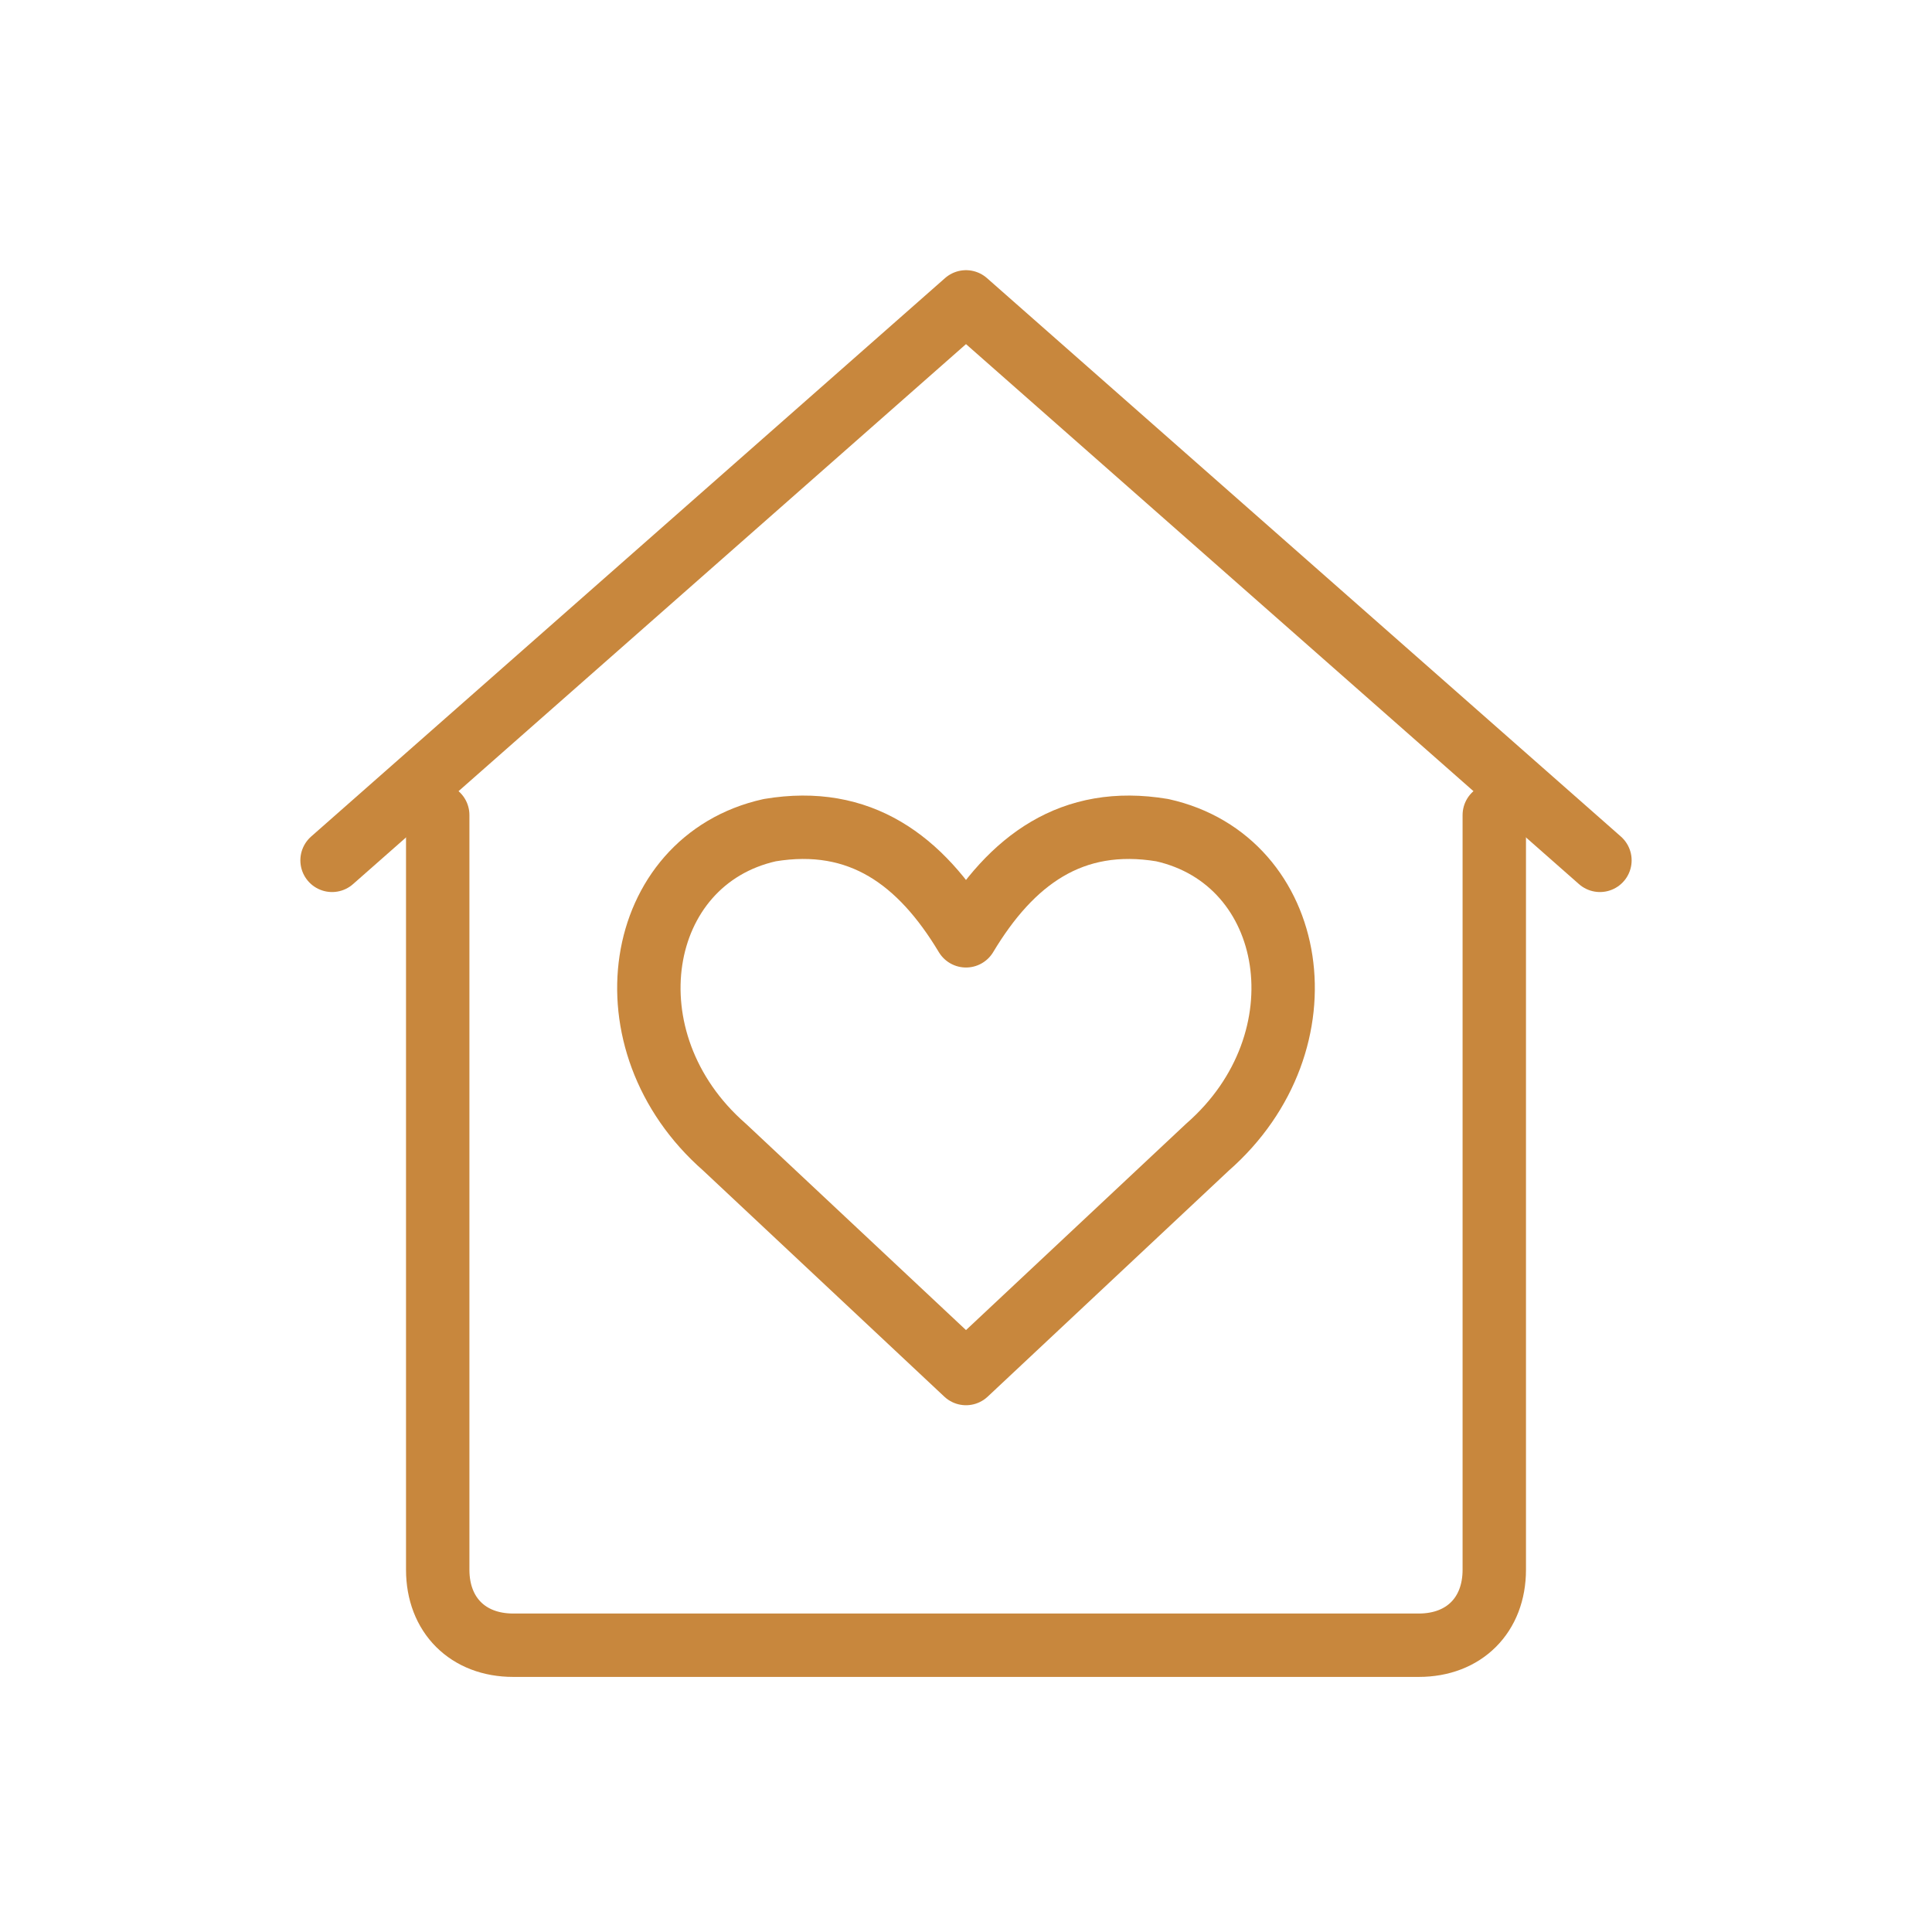
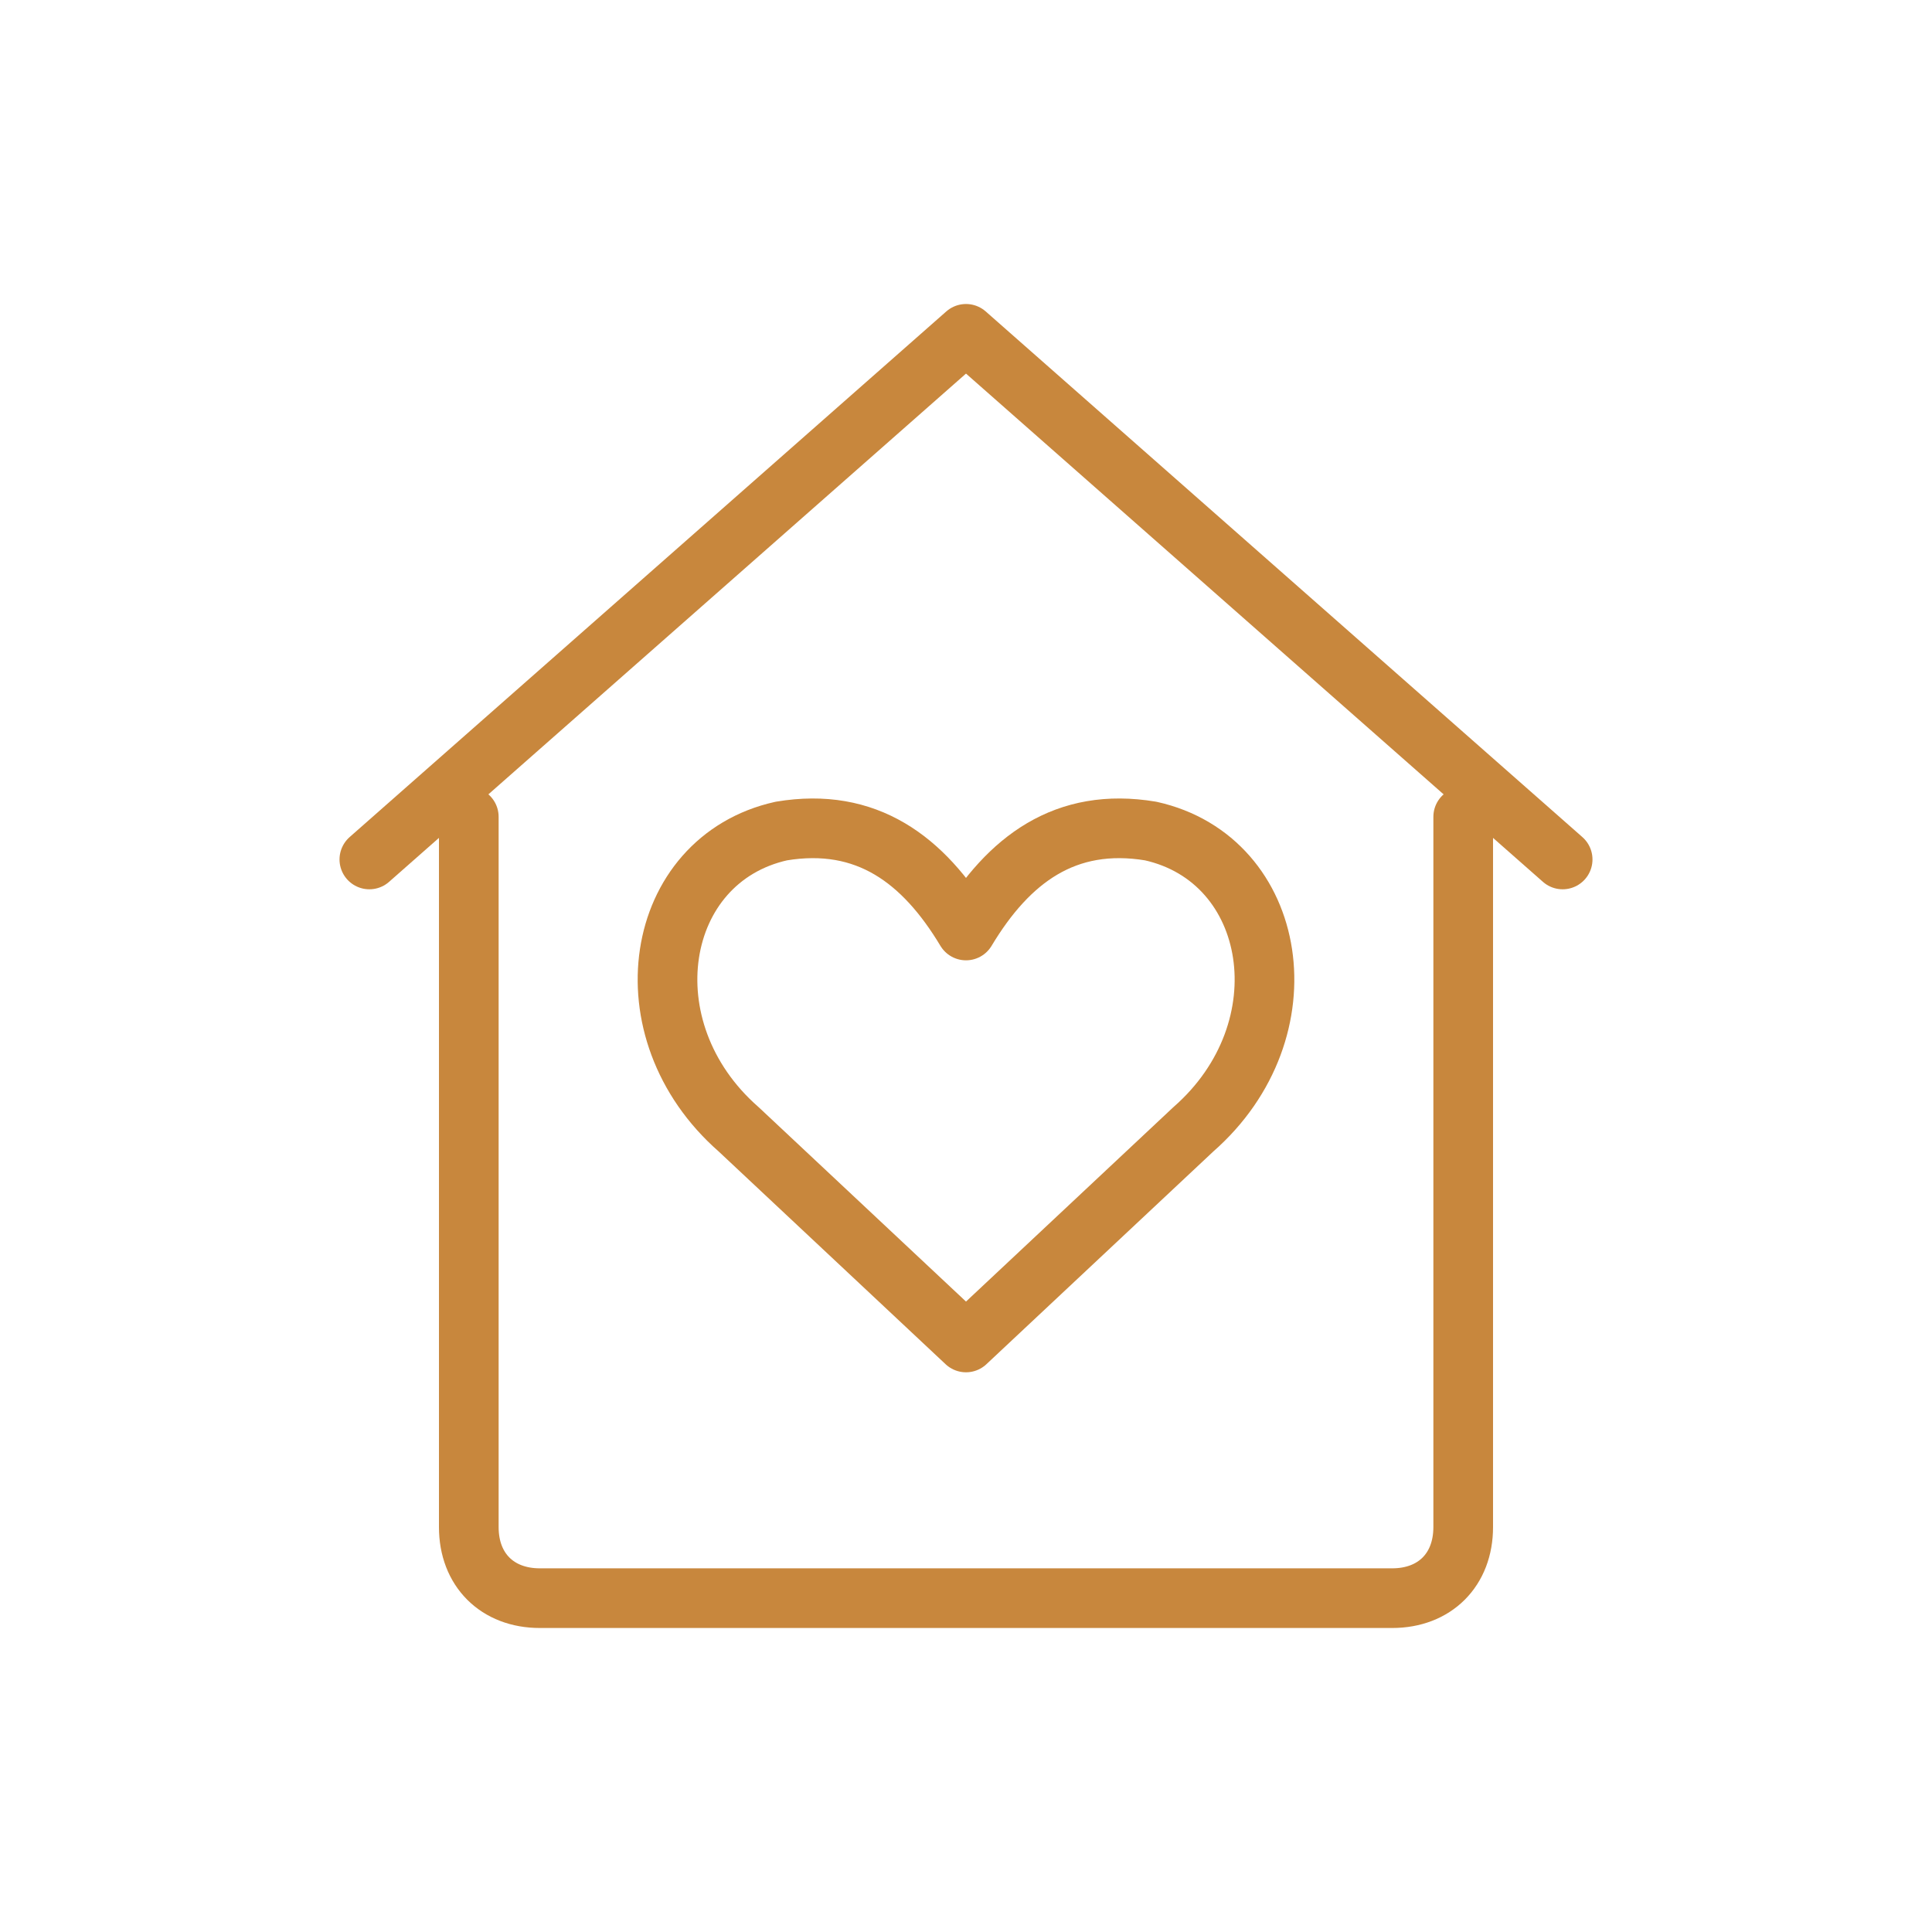
<svg xmlns="http://www.w3.org/2000/svg" viewBox="0 0 128 128" fill="none">
-   <g stroke="#C8873D" stroke-width="4.2" stroke-linecap="round" stroke-linejoin="round">
+   <g transform="translate(3.764706 3.294118) scale(0.941176)" stroke="#C8873D" stroke-width="4.2" stroke-linecap="round" stroke-linejoin="round">
    <path d="M22 57L64 20L106 57" />
    <path d="M29 54V104C29 107 31 109 34 109H94C97 109 99 107 99 104V54" />
    <path d="M64 91L48 76C40 69 42 57 51 55C57 54 61 57 64 62C67 57 71 54 77 55C86 57 88 69 80 76L64 91Z" />
  </g>
</svg>
